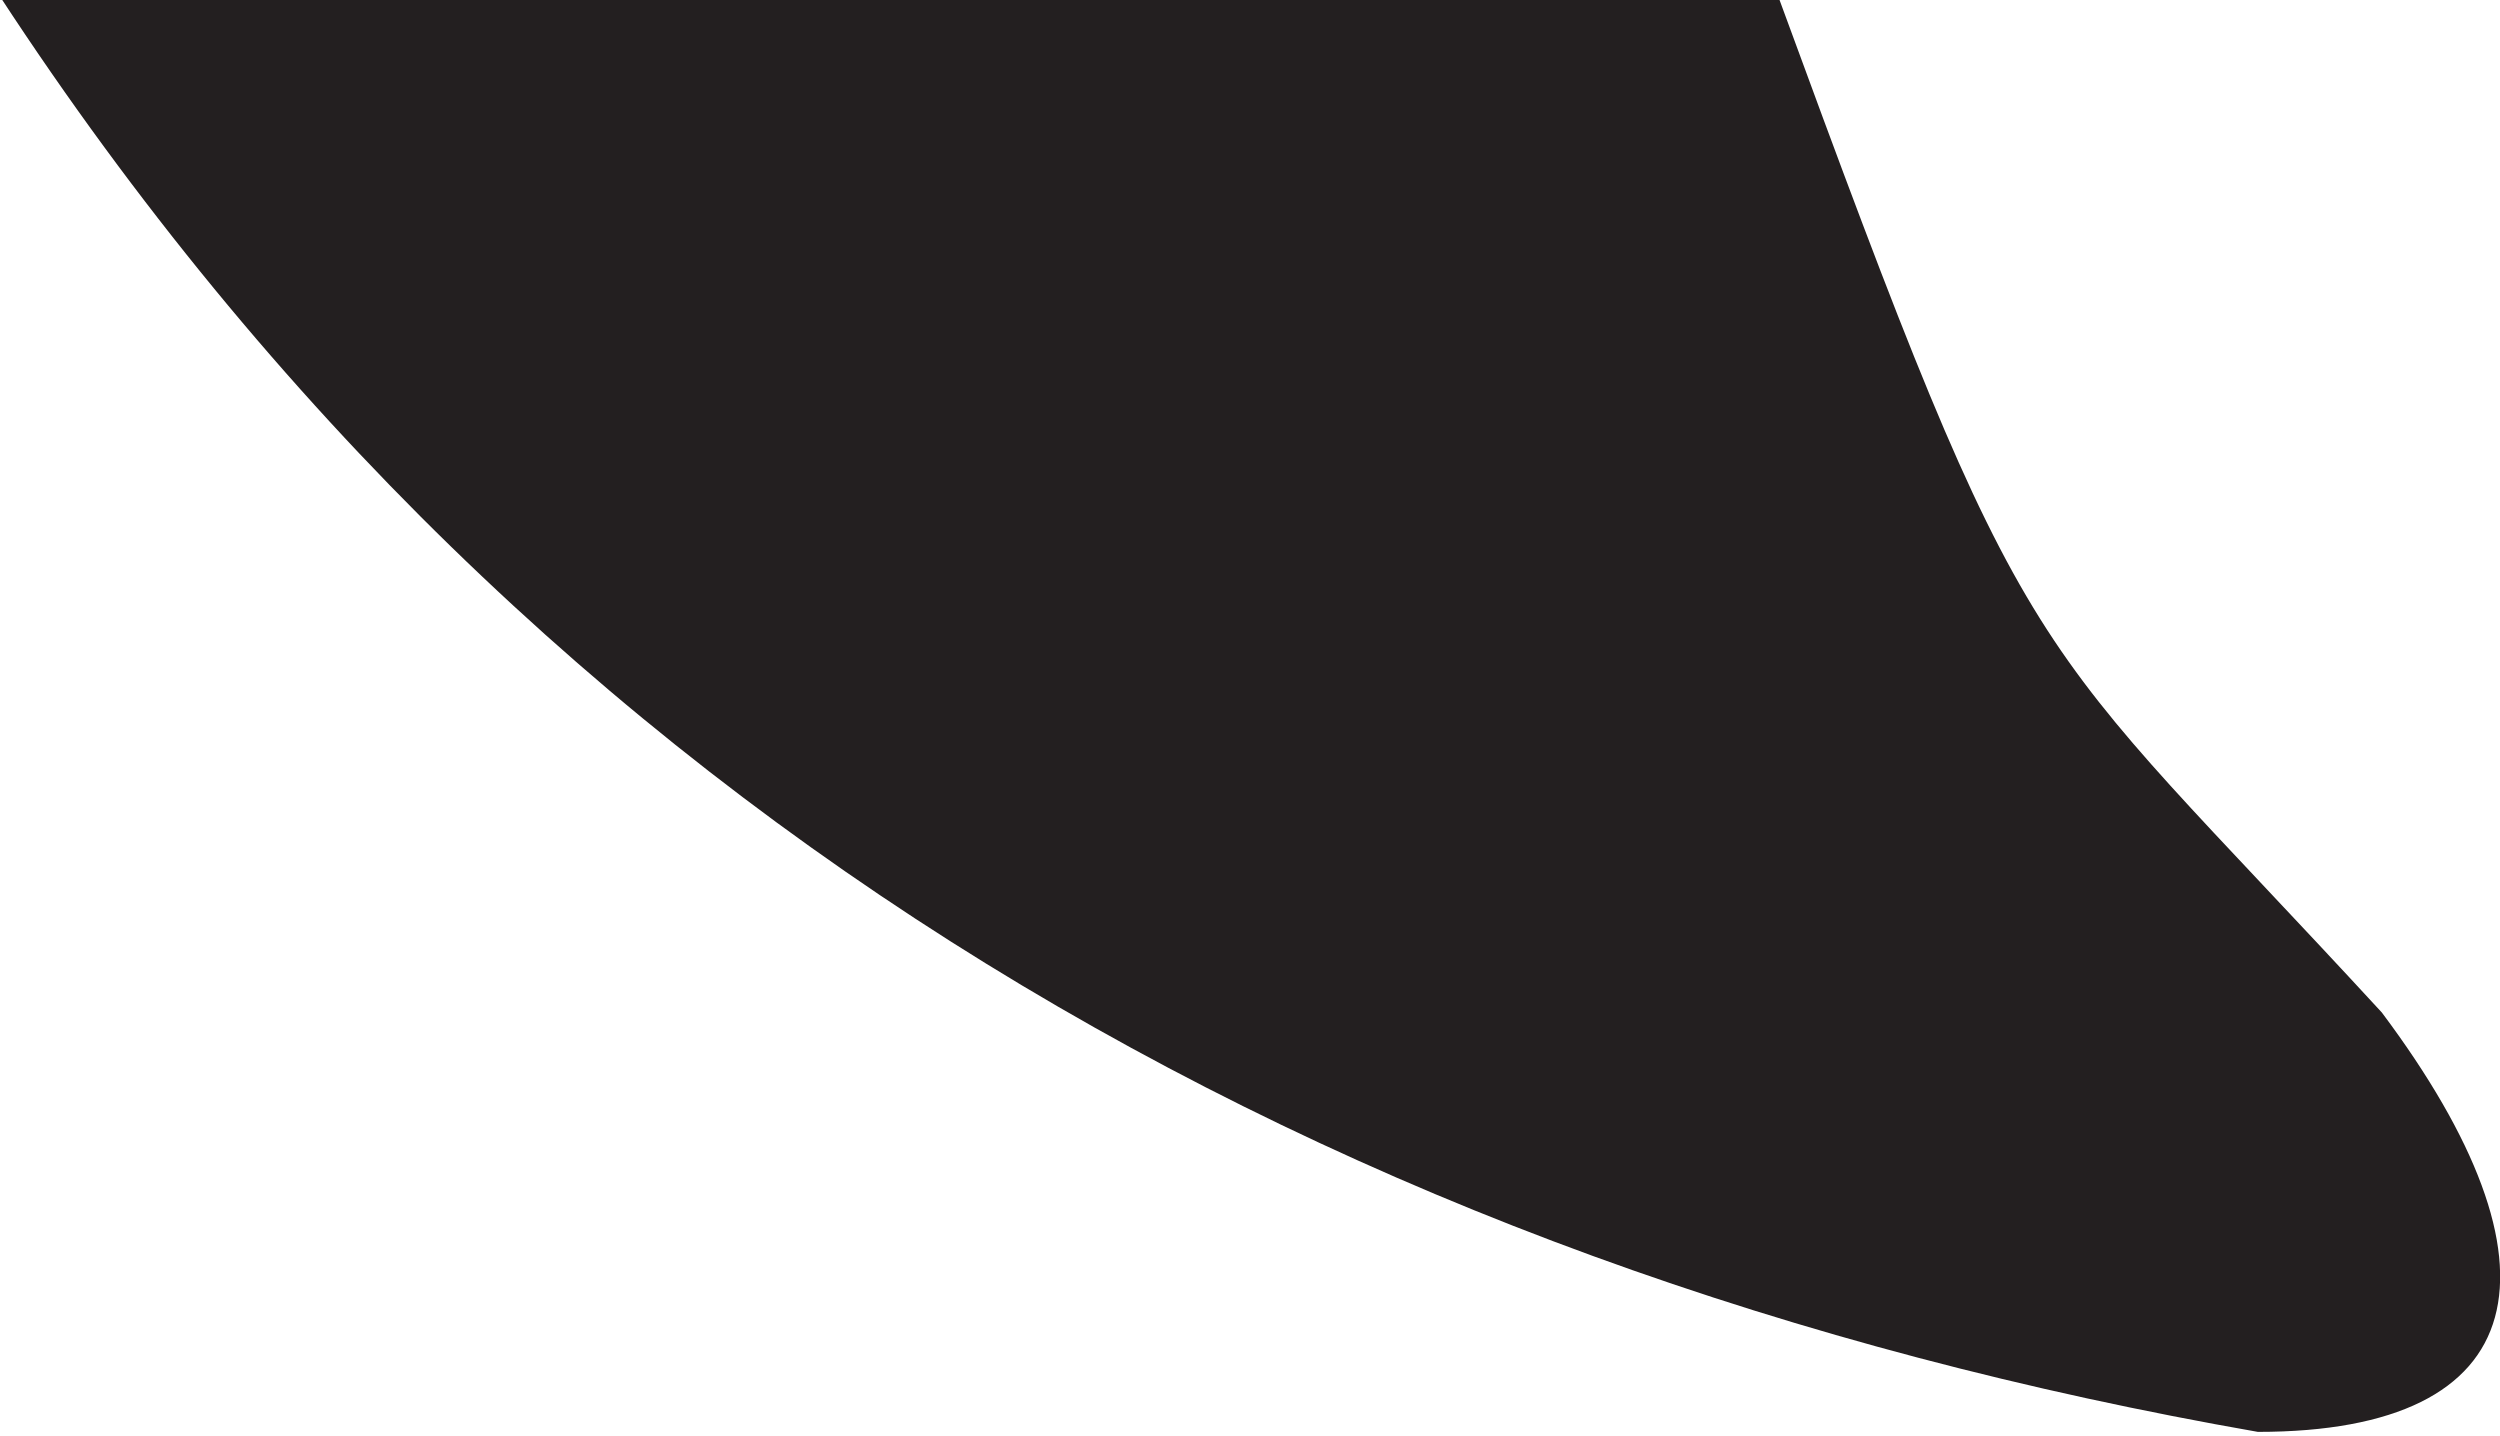
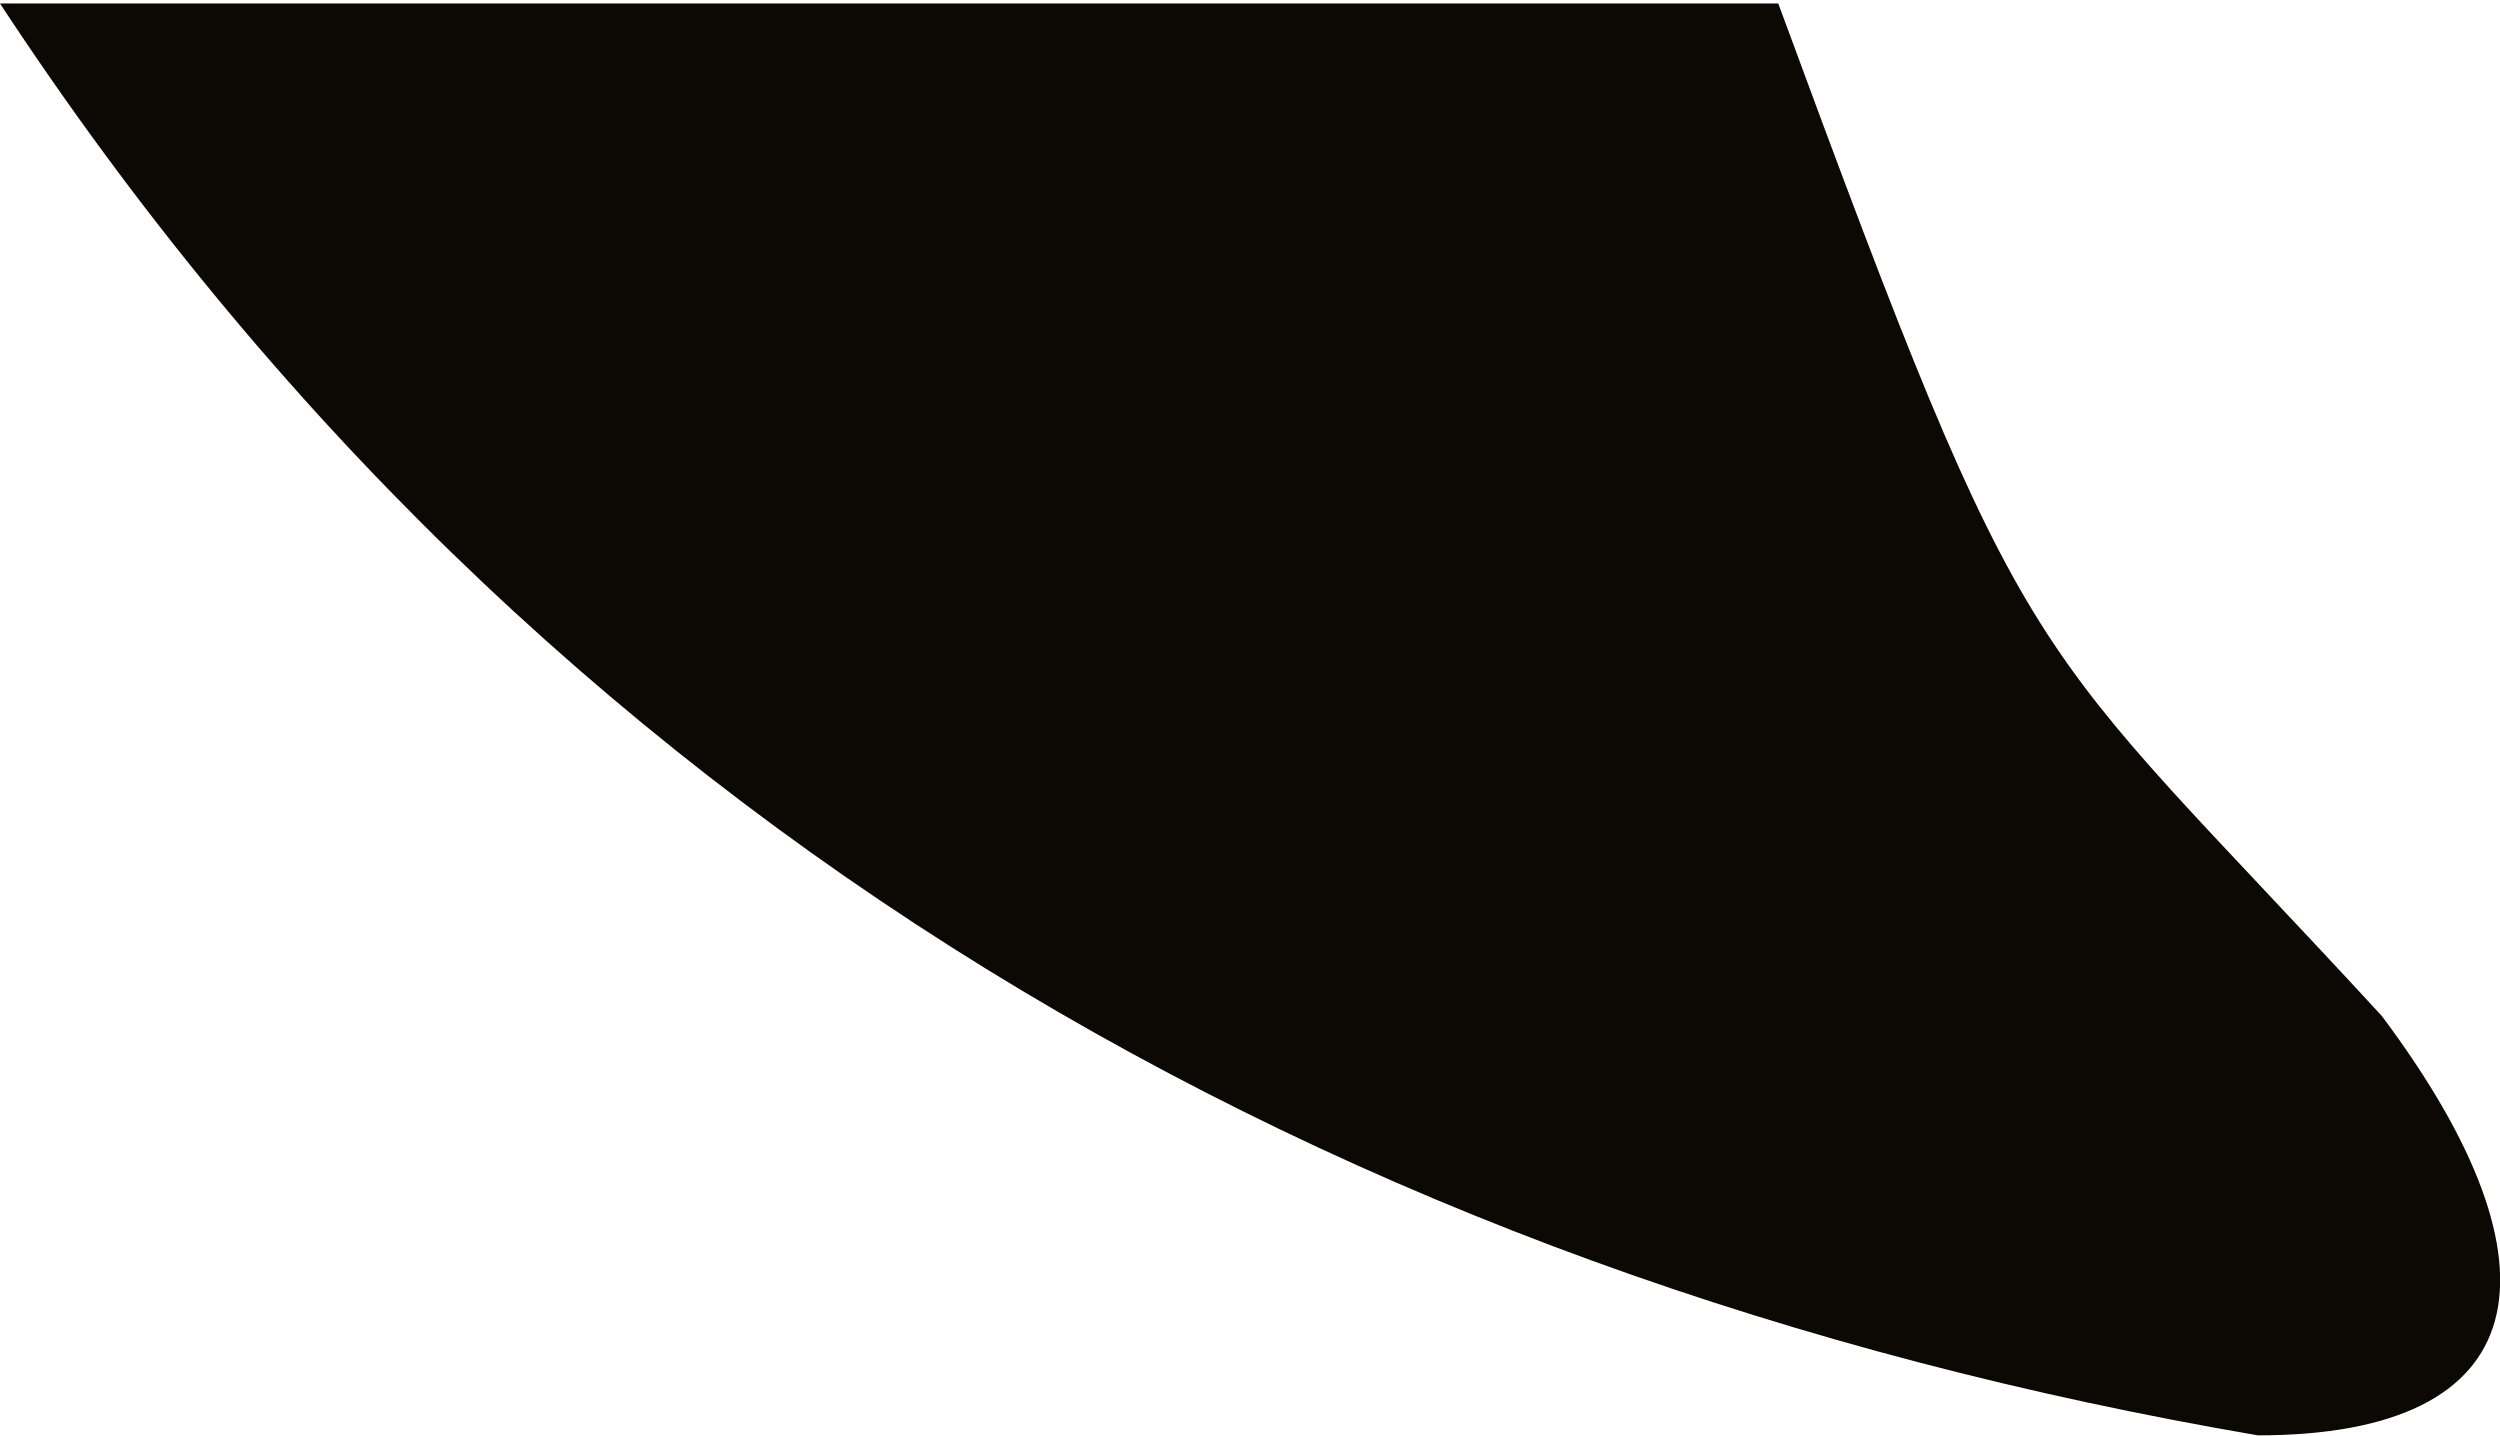
<svg xmlns="http://www.w3.org/2000/svg" id="Layer_2" data-name="Layer 2" viewBox="0 0 21.58 12.39">
  <defs>
-     <style>.cls-1{fill:#231f20;}</style>
+     <style>.cls-1{fill:#0c0803;}</style>
  </defs>
-   <path class="cls-1" d="M478.81,197c4.66,7.13,11.54,11,19.49,12.39,2.39,0,2.71-1.43,1.07-3.62-3.13-3.4-3-2.74-5.21-8.77Z" transform="translate(-478.81 -197.03)" />
+   <path class="cls-1" d="M0,0C4.66,7.1,11.54,11,19.49,12.36c2.39,0,2.71-1.43,1.07-3.62C17.43,5.34,17.56,6,15.35,0Z" transform="translate(0 0.03)" />
</svg>
